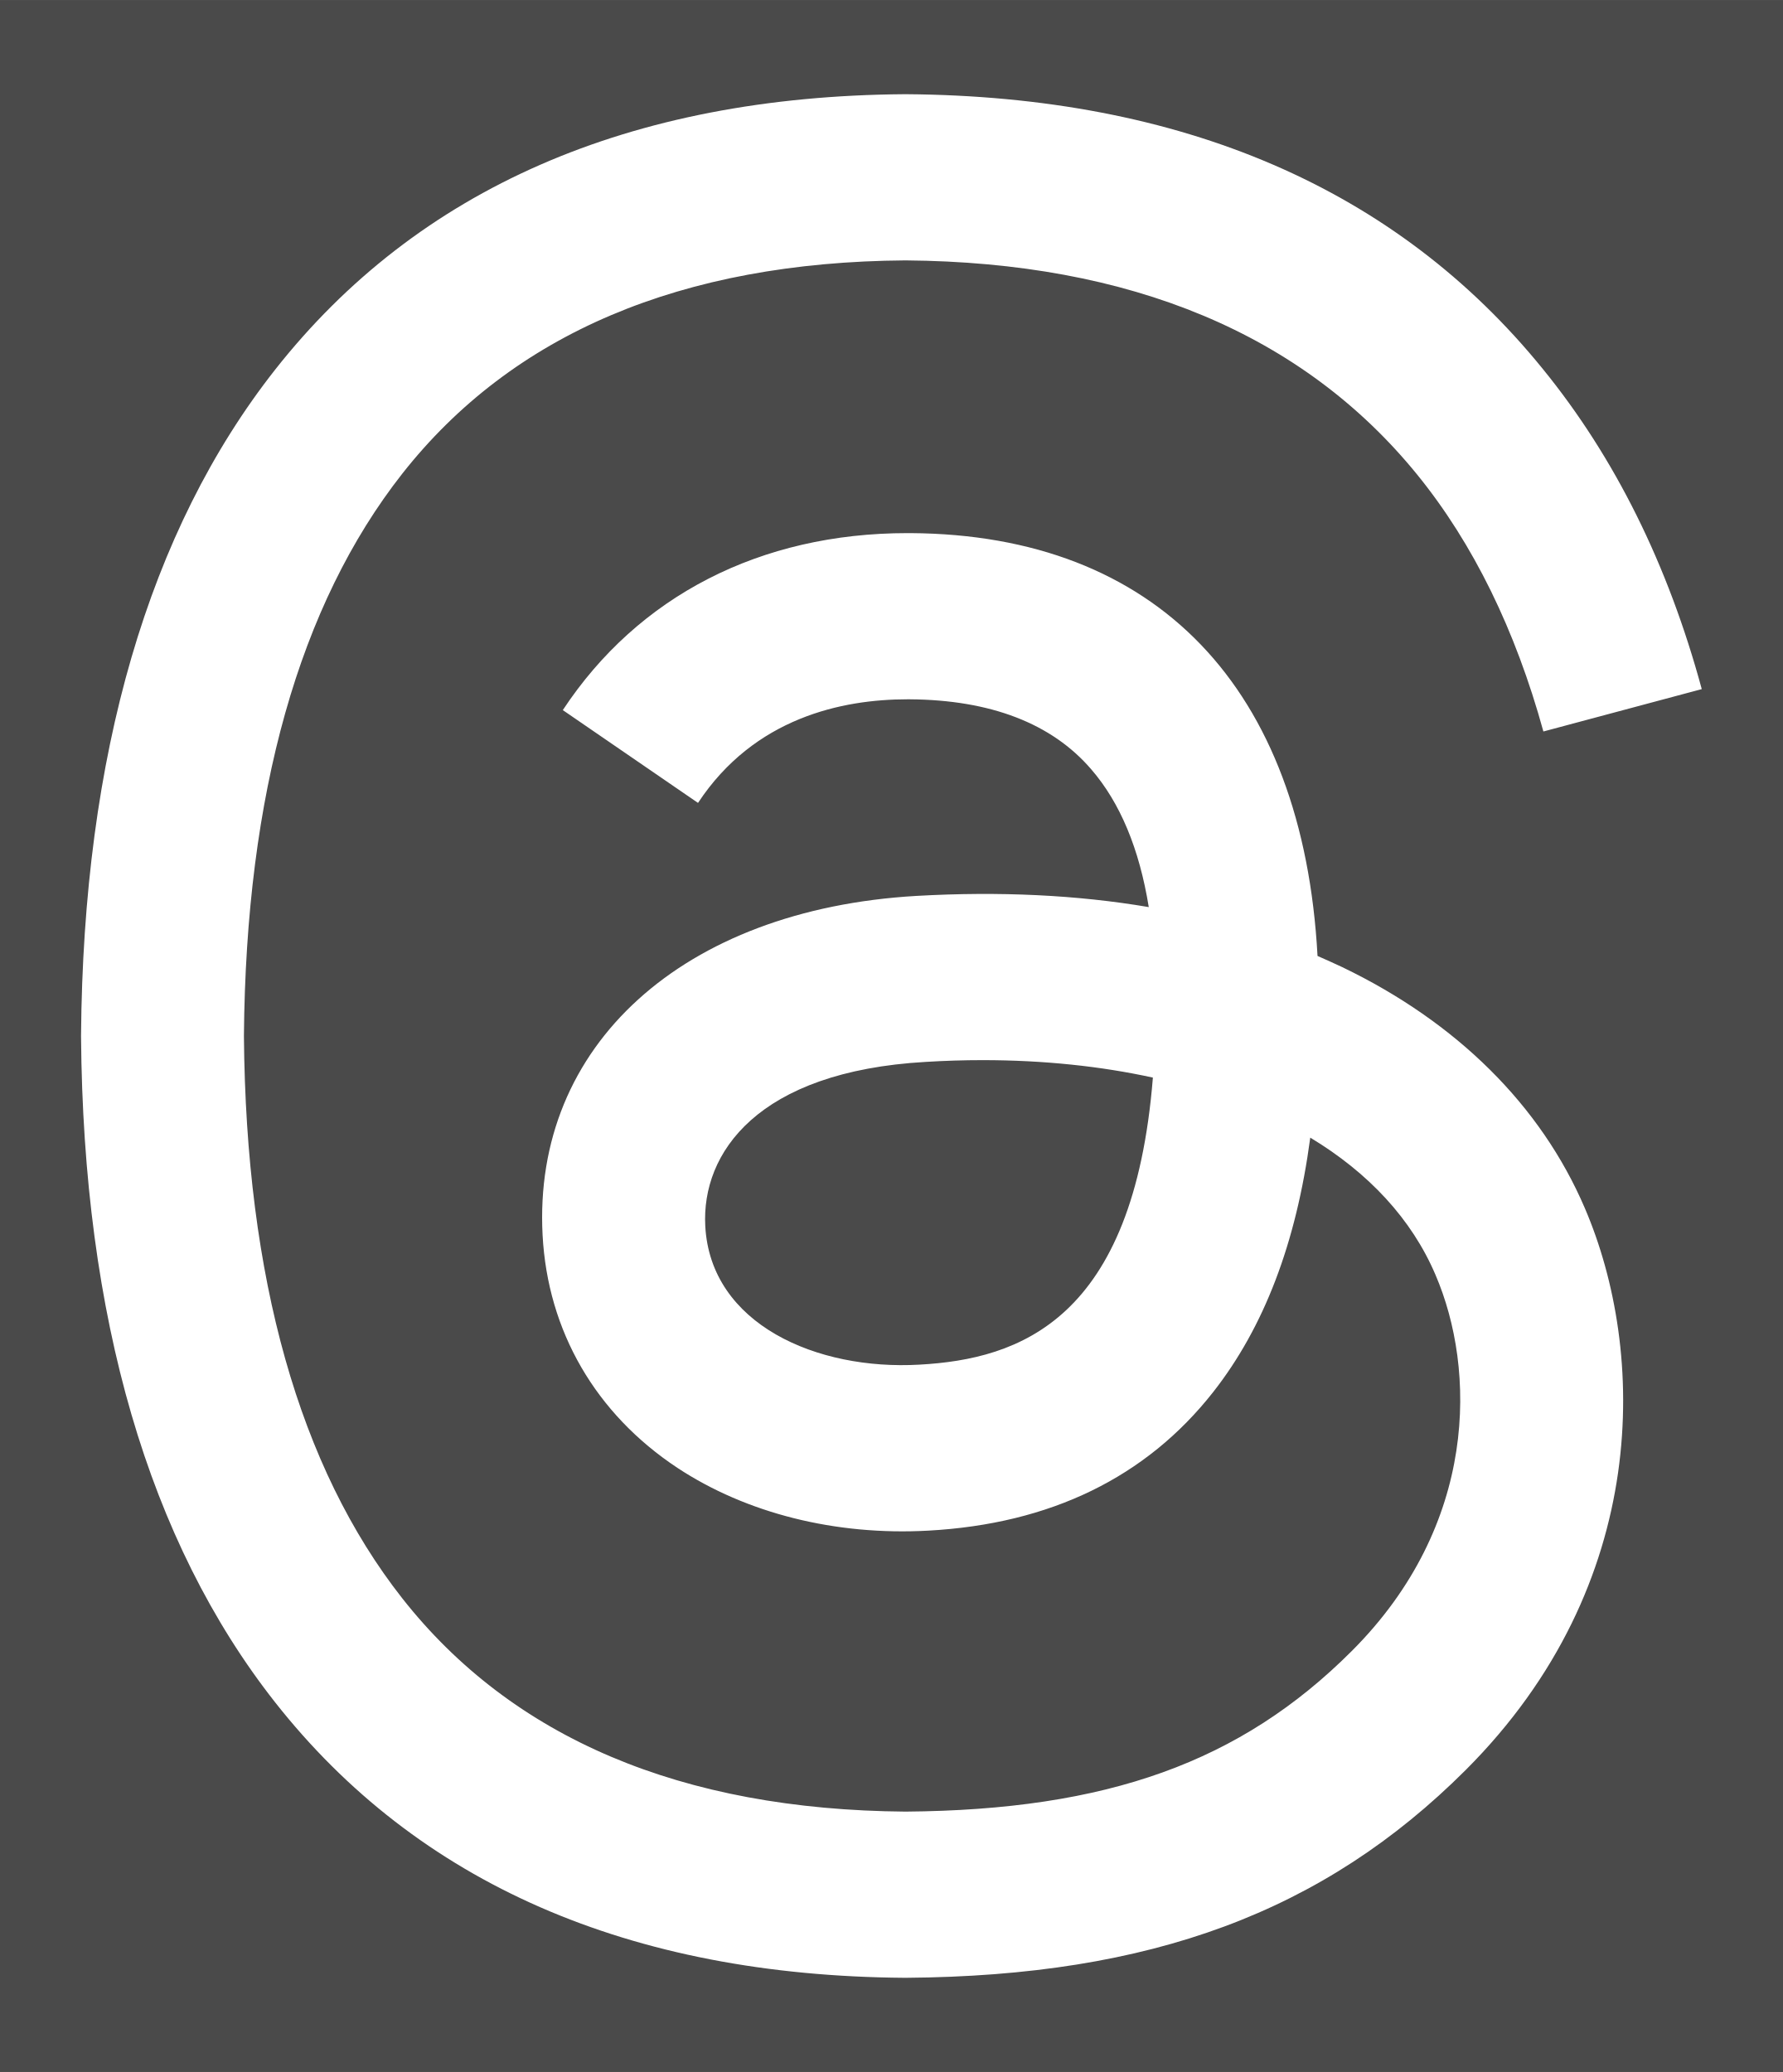
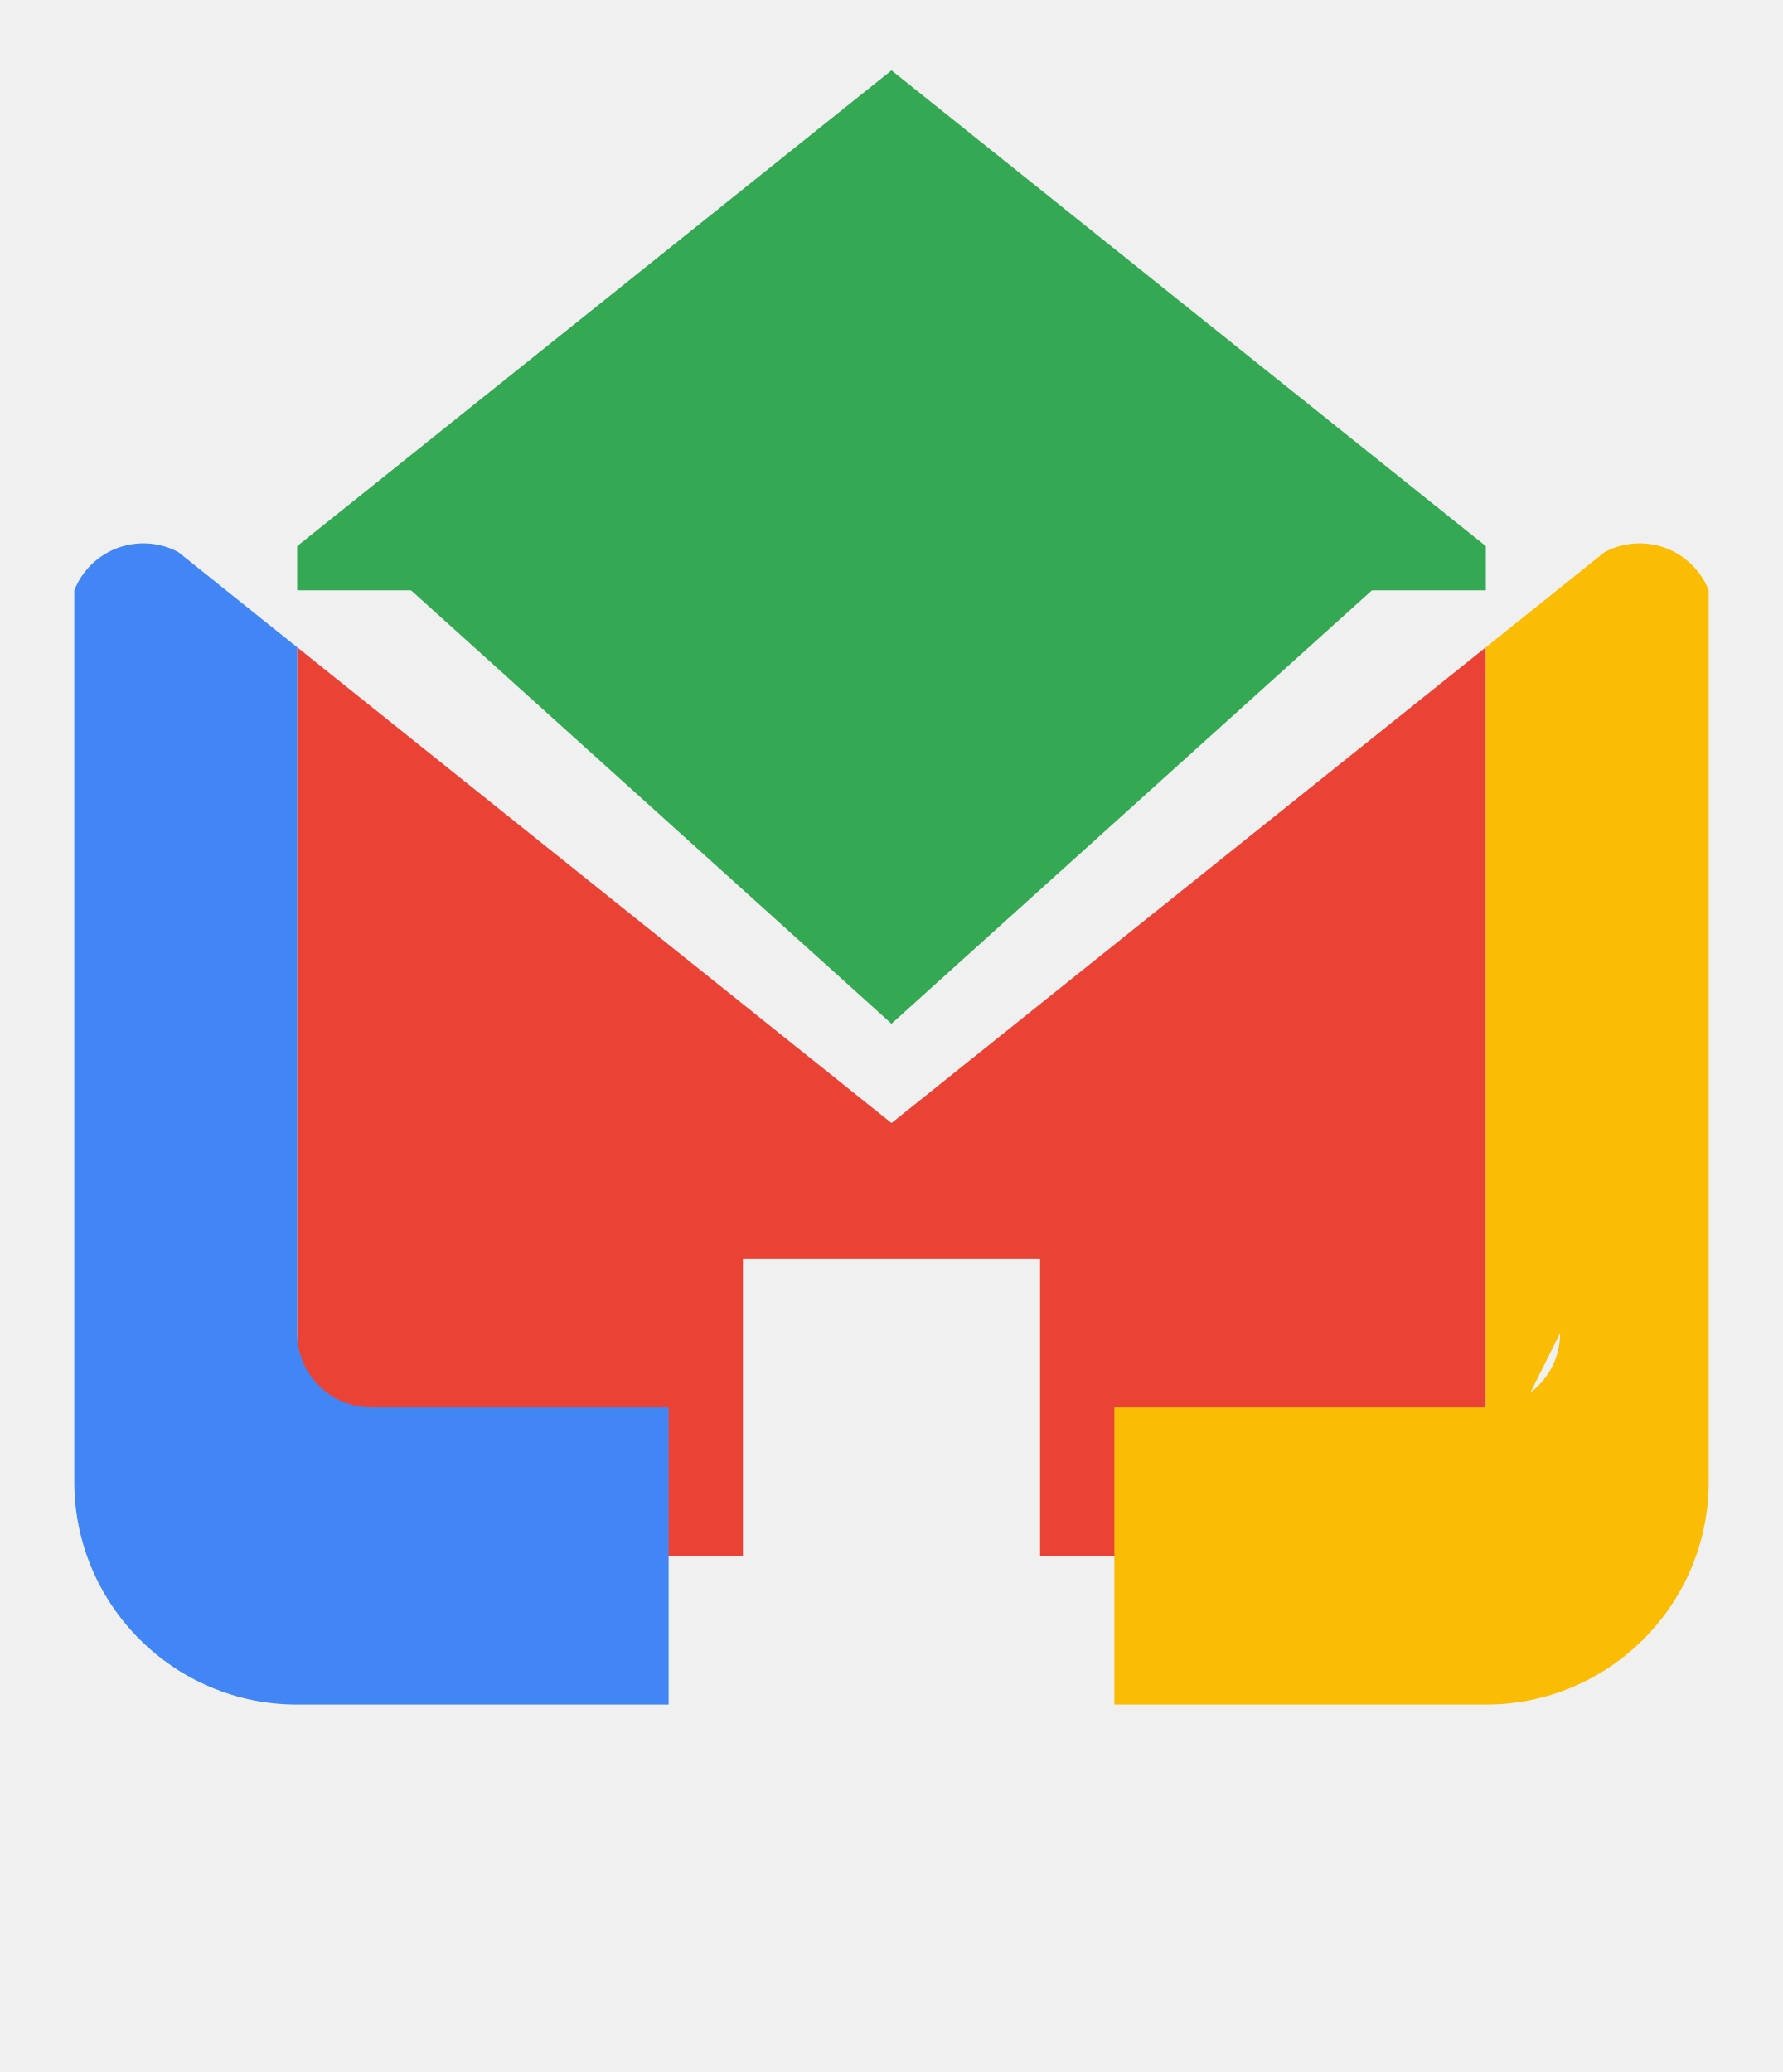
- <svg xmlns="http://www.w3.org/2000/svg" viewBox="-41.3 -48 908.6 1056" width="2151" height="2500">
-   <path d="M-41.3-48h908.6v1056H-41.3z" opacity=".69" />
-   <path d="M766.3 567.7c31.3 72.9 34.1 191.6-60.7 286.4-72.5 72.4-160.4 105-285.3 105.9h-.5c-140.4-1-248.3-48.2-320.9-140.4C34.4 737.6 1.1 623.4 0 480.3v-.6c1.1-143.1 34.4-257.3 98.9-339.3C171.5 48.2 279.4 1 419.8 0h.5C561 1 670.2 48 744.8 139.9c36.9 45.3 63.9 99.9 81.1 163.3l-80.7 21.6c-14.2-51.6-35.7-95.7-64.3-130.9-58.2-71.6-146-108.3-260.8-109.2-114.1.8-200.3 37.4-256.4 108.7C111.2 260.2 84 356.6 83 480c1 123.4 28.2 219.8 80.7 286.6 56.1 71.3 142.3 107.8 256.4 108.7 102.8-.8 170.8-25.2 227.4-81.8 64.6-64.5 63.4-143.7 42.7-191.8-12.1-28.4-34.1-52-63.8-69.9-7.2 53.9-23.6 96.7-49.5 129.7-34.1 43.4-82.9 67.2-145.2 70.6-47.2 2.6-92.6-8.8-127.8-32-41.7-27.6-66.1-69.7-68.7-118.6-5.1-96.6 71.4-166 190.5-172.9 42.3-2.4 81.9-.5 118.4 5.7-4.8-29.7-14.6-53.2-29.3-70.2-20.1-23.4-51.3-35.4-92.5-35.7h-1.2c-33.1 0-78 9.3-106.7 52.8l-68.9-47.3c38.4-58.2 100.7-90.2 175.6-90.2h1.7c125.3.8 199.9 79 207.3 215.5q6.4 2.8 12.6 5.7c58.4 28.1 101.2 70.5 123.6 122.8zm-220.1-66.5c-26.5-5.8-55.7-8.9-86.8-8.9q-14.3 0-29 .9c-85.8 4.9-114.3 46.5-112.3 83.7 2.7 50.1 56.9 73.6 109.1 70.6 51.1-2.8 109.1-22.8 119-146.3z" fill="#fff" />
+ <svg xmlns="http://www.w3.org/2000/svg" width="2151" height="2500" viewBox="0 0 24 24">
+   <path fill="#EA4335" d="M12 13.172l8-6.405V18a1 1 0 0 1-1 1h-5v-4H10v4H5a1 1 0 0 1-1-1V6.767l8 6.405z" />
+   <path fill="#4285F4" d="M4 18V6.767l-1.6-1.282A1 1 0 0 0 1 6v12a3 3 0 0 0 3 3h5v-4H5a1 1 0 0 1-1-1z" />
+   <path fill="#FBBC05" d="M20 18V6.767l1.6-1.282A1 1 0 0 1 23 6v12a3 3 0 0 1-3 3h-5v-4h5a1 1 0 0 0 1-1z" />
+   <path fill="#34A853" d="M20 5.405V6h-1.533L12 11.835 5.533 6H4v-.595l8-6.405z" />
+   <path fill="none" d="M0 0h24v24H0z" />
</svg>
